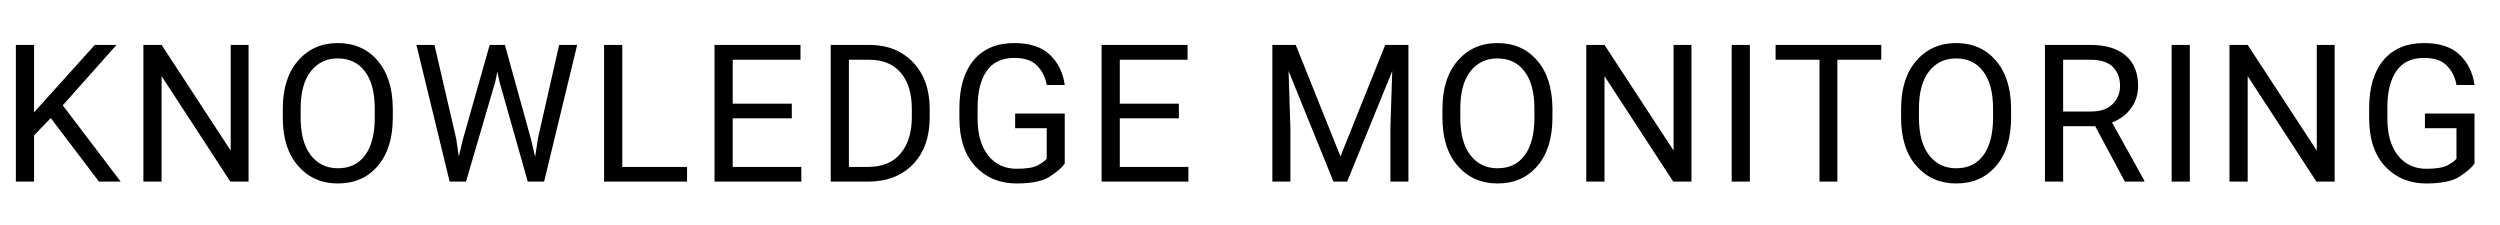
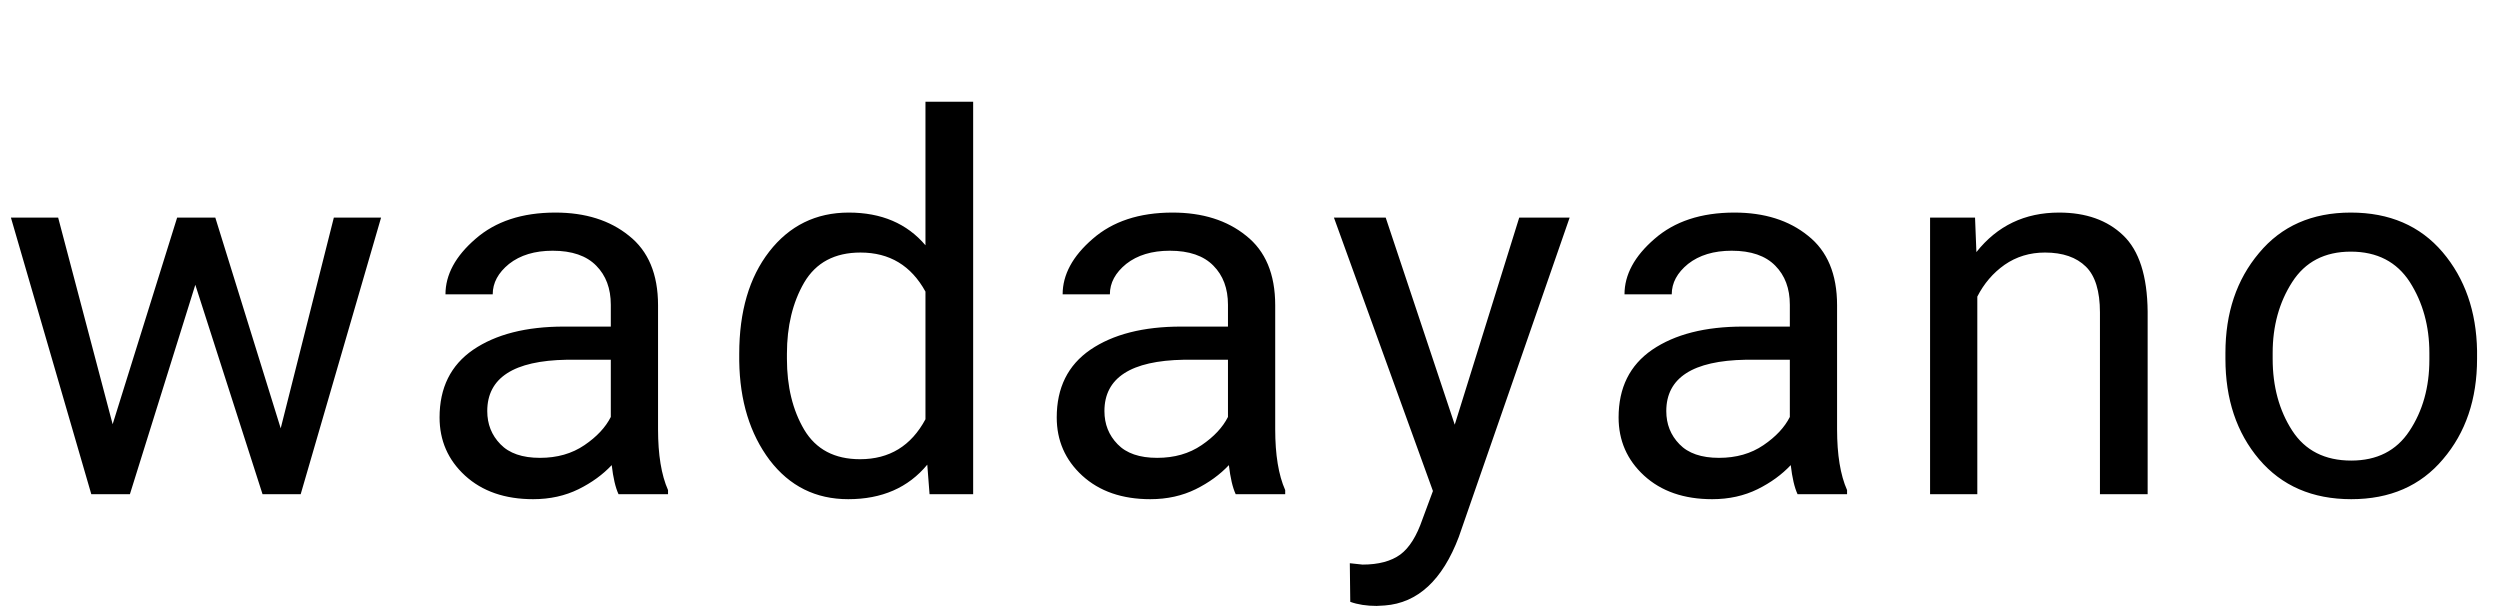
- <svg xmlns="http://www.w3.org/2000/svg" width="234px" height="21px" viewBox="0 0 234 21" version="1.1">
+ <svg xmlns="http://www.w3.org/2000/svg" width="86px" height="21px" viewBox="0 0 86 21" version="1.1">
  <defs />
  <g id="Page-1" stroke="none" stroke-width="1" fill="none" fill-rule="evenodd" font-family="Roboto-Regular, Roboto" font-size="18" font-weight="normal" letter-spacing="0.643">
    <text id="Knowledge-Monitoring" fill="#000000">
-       <tspan x="0" y="17">KNOWLEDGE MONITORING</tspan>
+       <tspan x="0" y="17">wadayano</tspan>
    </text>
  </g>
</svg>
